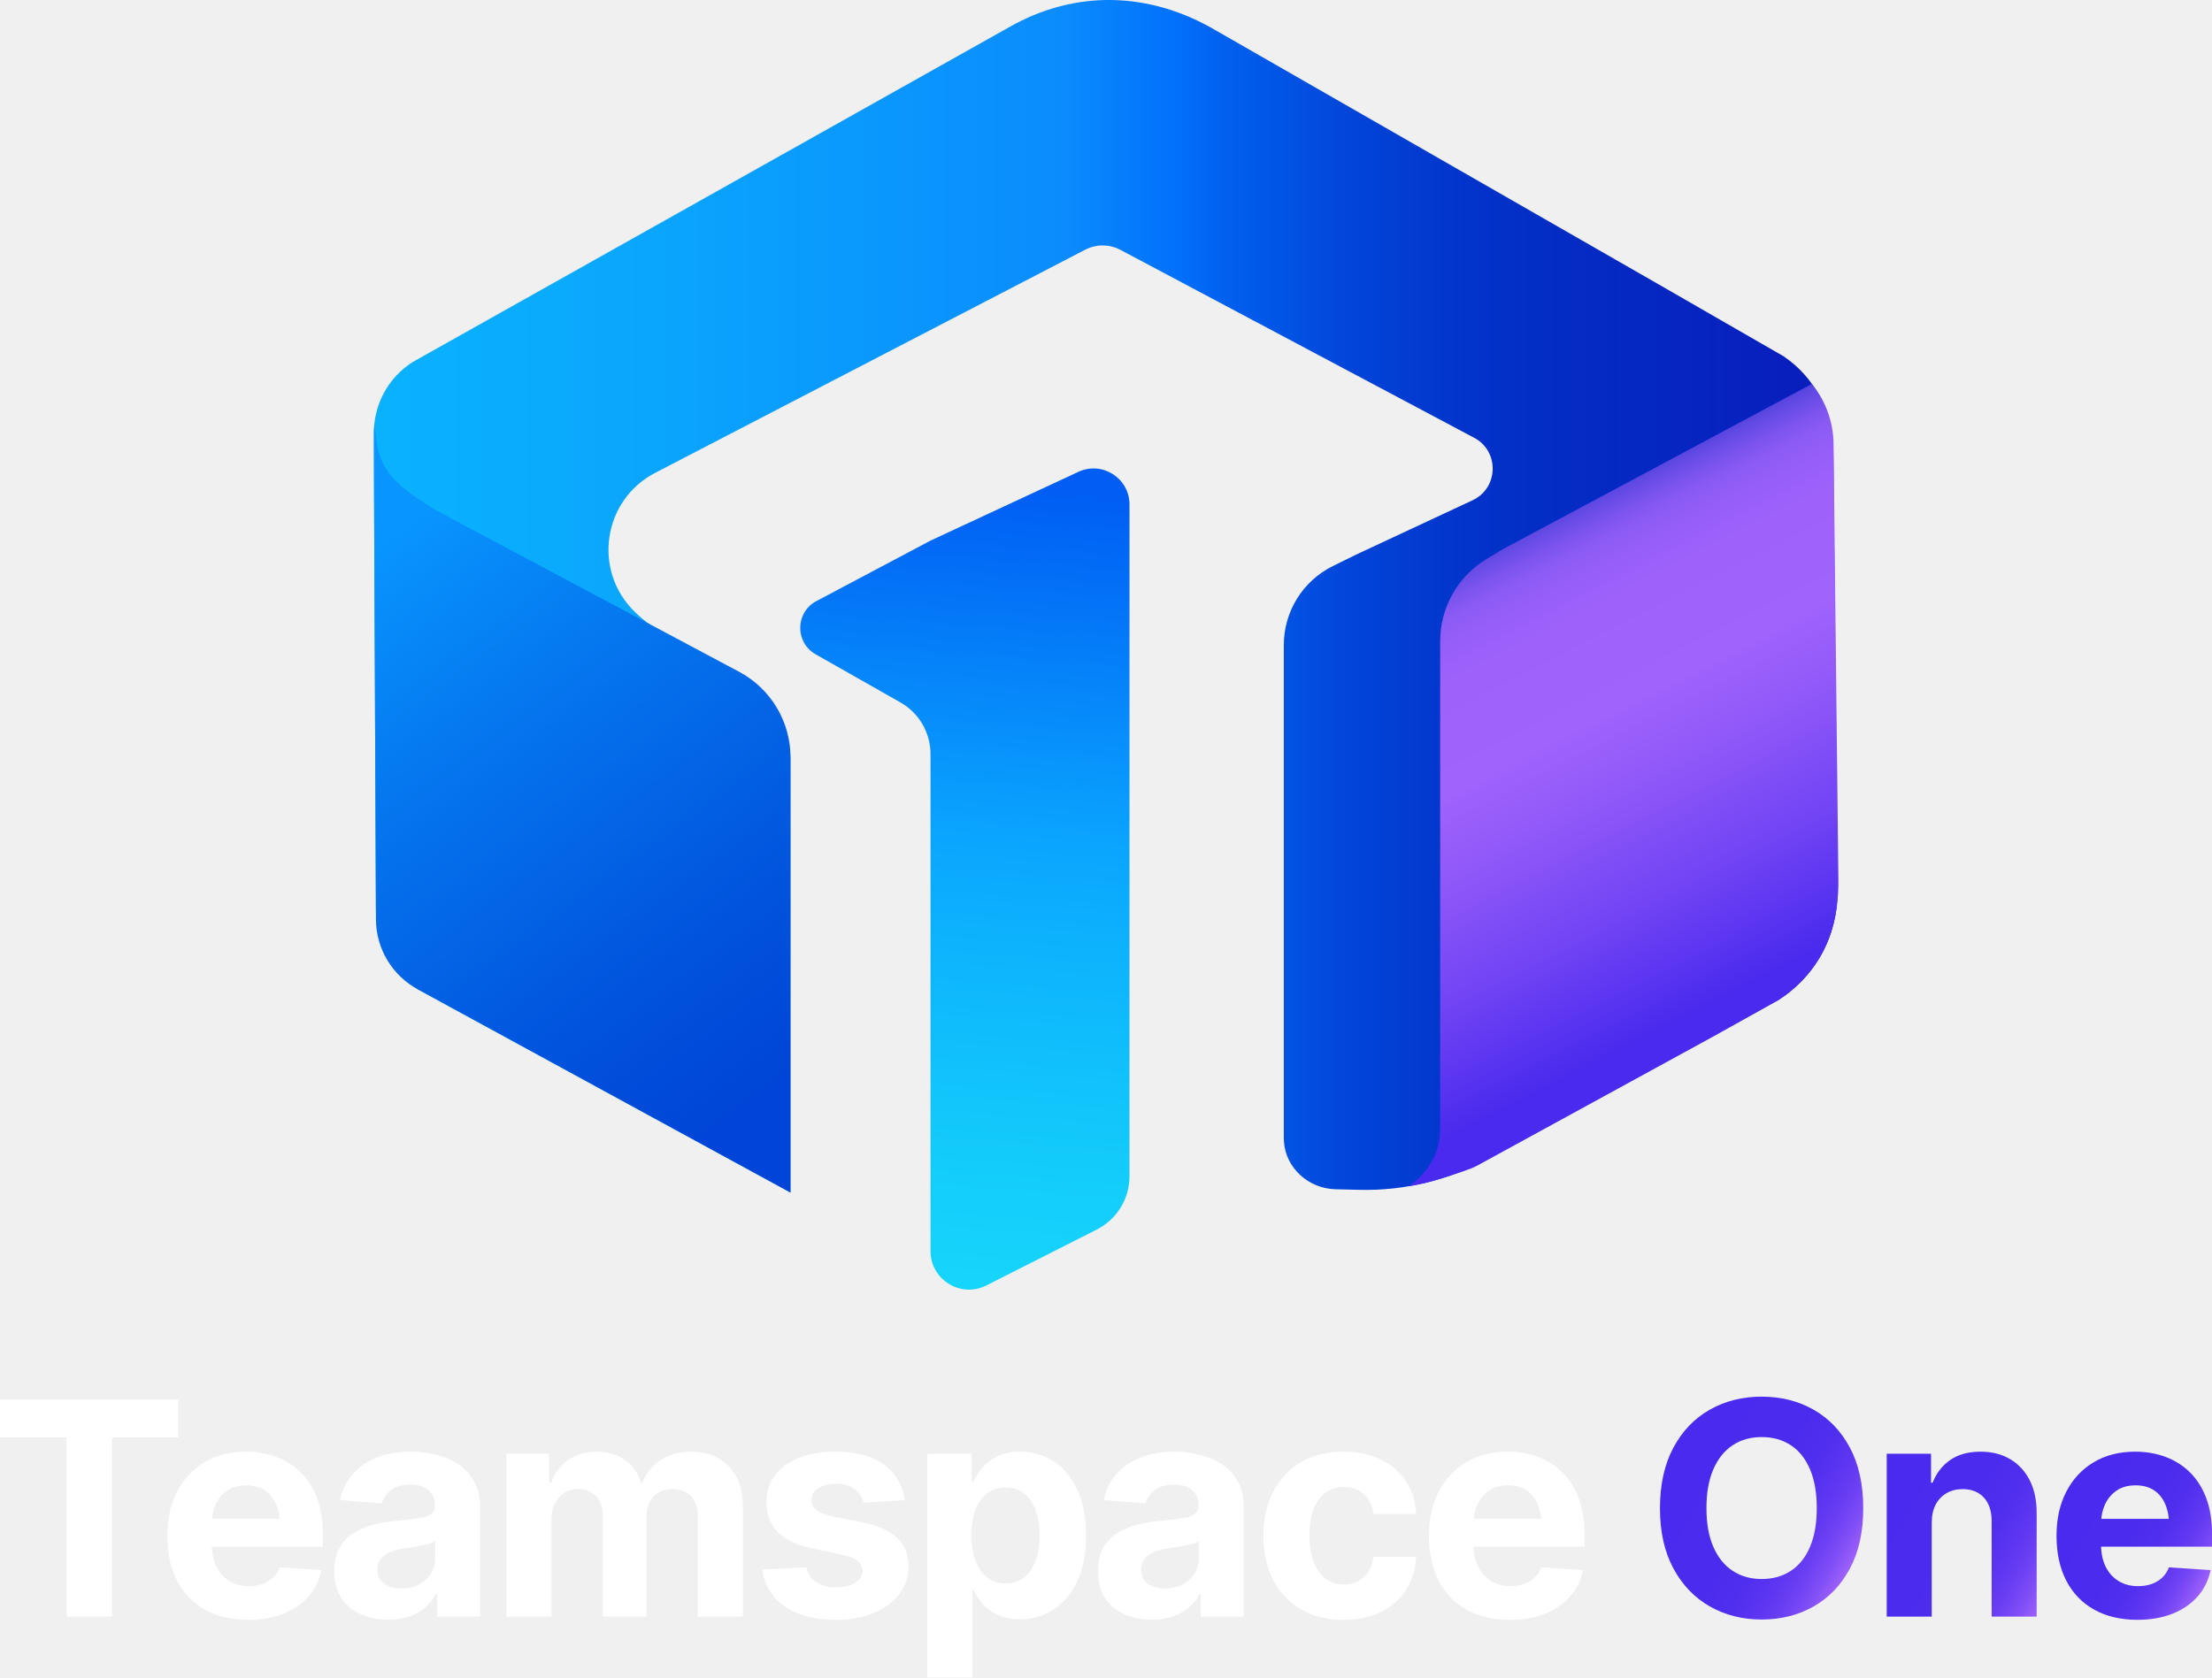
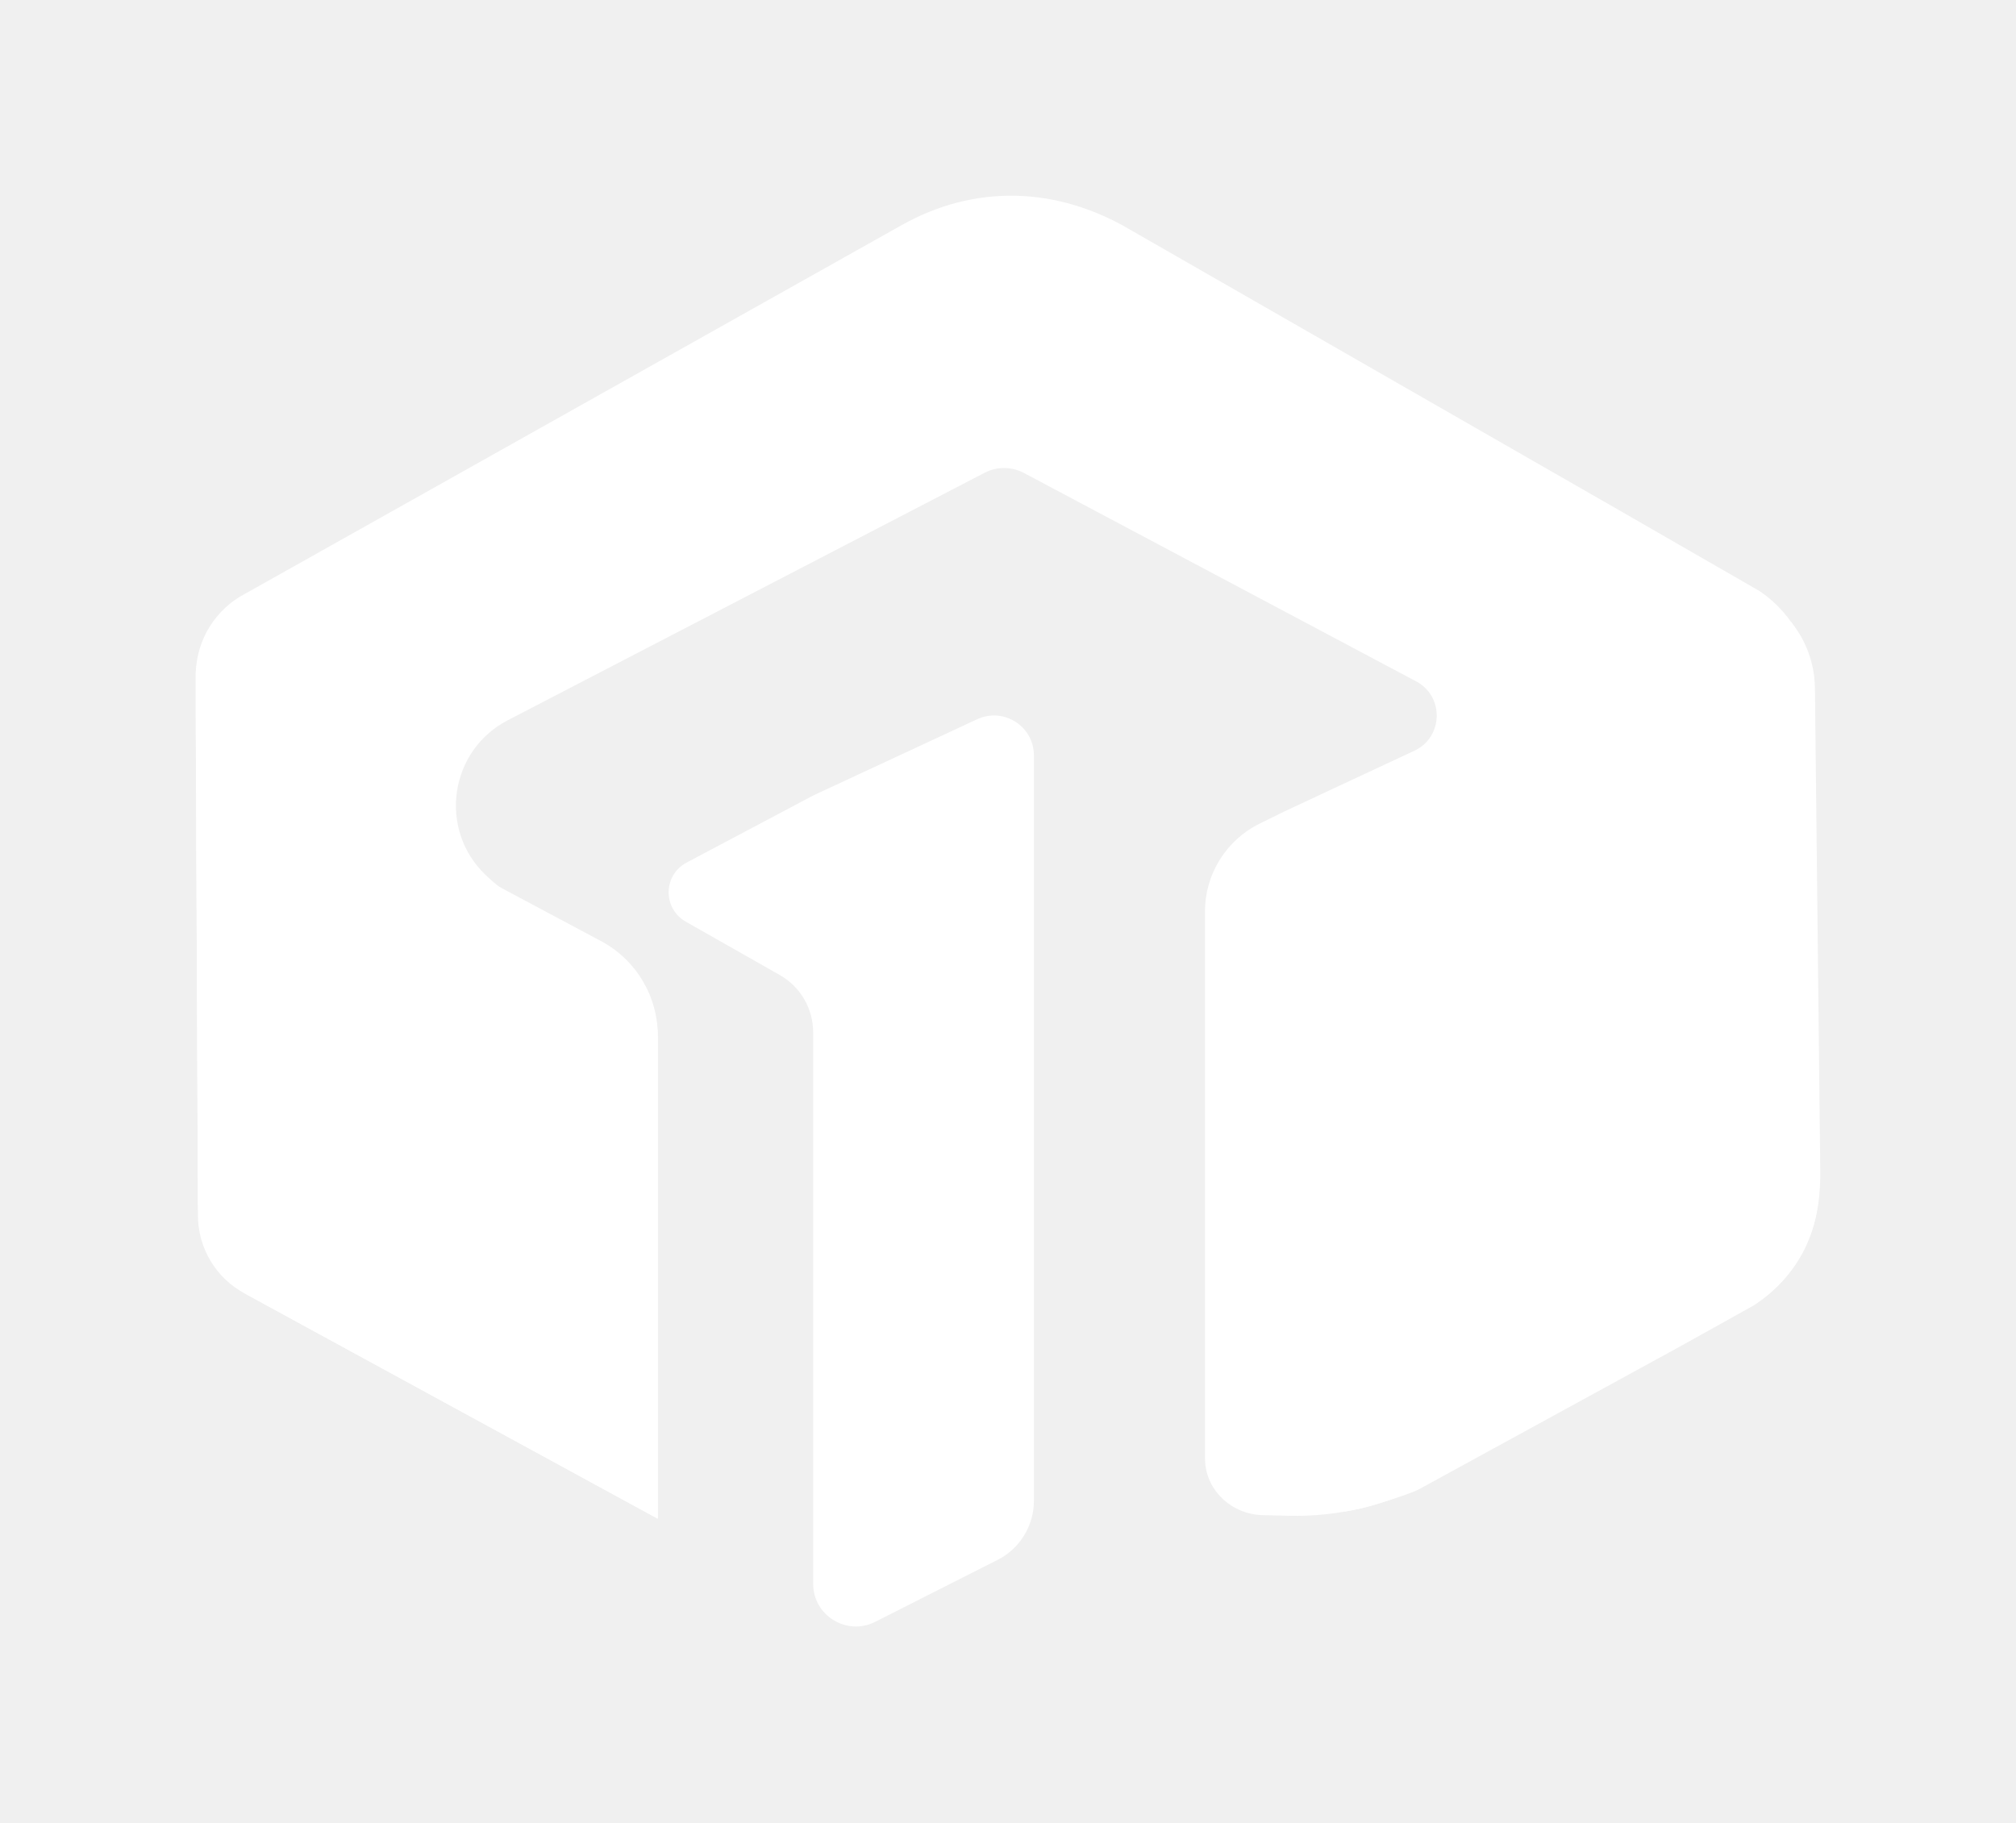
- <svg xmlns="http://www.w3.org/2000/svg" xmlns:xlink="http://www.w3.org/1999/xlink" id="Layer_2" data-name="Layer 2" viewBox="0 0 845.07 641.05">
+ <svg xmlns="http://www.w3.org/2000/svg" id="Layer_2" data-name="Layer 2" viewBox="-100 -100 1030.01 931.13">
  <defs>
    <style>
-       .cls-1 {
-         fill: url(#linear-gradient-7);
-       }
- 
-       .cls-2 {
-         fill: url(#linear-gradient-5);
-       }
- 
-       .cls-3 {
-         fill: url(#linear-gradient-6);
-       }
- 
-       .cls-4 {
-         fill: url(#linear-gradient-4);
-       }
- 
-       .cls-5 {
-         fill: url(#linear-gradient-3);
-       }
- 
-       .cls-6 {
-         fill: url(#linear-gradient-2);
-       }
- 
-       .cls-7 {
-         fill: url(#linear-gradient);
-       }
- 
-       .cls-8 {
-         fill: #fff;
+       .cls-1, .cls-2, .cls-3, .cls-4 {
+         fill: #ffffff;
      }
    </style>
-     <linearGradient id="linear-gradient" x1="142.85" y1="227.86" x2="701.92" y2="227.86" gradientUnits="userSpaceOnUse">
-       <stop offset="0" stop-color="#0ab2fe" />
-       <stop offset=".16" stop-color="#0aa8fd" />
-       <stop offset=".44" stop-color="#0a8ffd" />
-       <stop offset=".47" stop-color="#0b8cfd" />
-       <stop offset=".51" stop-color="#067efc" />
-       <stop offset=".55" stop-color="#0170fb" />
-       <stop offset=".58" stop-color="#0161ef" />
-       <stop offset=".67" stop-color="#0244d8" />
-       <stop offset=".75" stop-color="#0233ca" />
-       <stop offset=".8" stop-color="#032dc5" />
-       <stop offset="1" stop-color="#091cbc" />
-     </linearGradient>
-     <linearGradient id="linear-gradient-2" x1="356.93" y1="491.82" x2="381.35" y2="184.89" gradientUnits="userSpaceOnUse">
-       <stop offset="0" stop-color="#16d5fb" />
-       <stop offset=".17" stop-color="#13cbfb" />
-       <stop offset=".44" stop-color="#0db2fd" />
-       <stop offset=".57" stop-color="#0aa4fe" />
-       <stop offset=".99" stop-color="#005ef4" />
-     </linearGradient>
-     <linearGradient id="linear-gradient-3" x1="142.42" y1="210.4" x2="294.13" y2="415.79" gradientUnits="userSpaceOnUse">
-       <stop offset="0" stop-color="#0895fe" />
-       <stop offset=".31" stop-color="#0577ef" />
-       <stop offset=".76" stop-color="#0153dd" />
-       <stop offset="1" stop-color="#0045d7" />
-     </linearGradient>
-     <linearGradient id="linear-gradient-4" x1="563.47" y1="197.94" x2="658.47" y2="383.46" gradientUnits="userSpaceOnUse">
-       <stop offset="0" stop-color="#0624c1" />
-       <stop offset=".02" stop-color="#2932ce" />
-       <stop offset=".05" stop-color="#493fda" />
-       <stop offset=".08" stop-color="#644ae5" />
-       <stop offset=".11" stop-color="#7a53ed" />
-       <stop offset=".14" stop-color="#8b5af4" />
-       <stop offset=".19" stop-color="#975ff8" />
-       <stop offset=".25" stop-color="#9e62fb" />
-       <stop offset=".43" stop-color="#a063fc" />
-       <stop offset=".55" stop-color="#925af9" />
-       <stop offset=".78" stop-color="#7043f4" />
-       <stop offset=".99" stop-color="#4a2aee" />
-     </linearGradient>
-     <linearGradient id="linear-gradient-5" x1="708.34" y1="596.68" x2="637.72" y2="555.9" gradientUnits="userSpaceOnUse">
-       <stop offset="0" stop-color="#a063fc" />
-       <stop offset="0" stop-color="#9f62fb" />
-       <stop offset=".07" stop-color="#8551f7" />
-       <stop offset=".15" stop-color="#6f42f4" />
-       <stop offset=".25" stop-color="#5e37f1" />
-       <stop offset=".37" stop-color="#522fef" />
-       <stop offset=".54" stop-color="#4b2bee" />
-       <stop offset="1" stop-color="#4a2aee" />
-     </linearGradient>
-     <linearGradient id="linear-gradient-6" x1="782.69" y1="609.81" x2="712.77" y2="569.44" xlink:href="#linear-gradient-5" />
-     <linearGradient id="linear-gradient-7" x1="844.02" y1="603.23" x2="788.66" y2="571.27" xlink:href="#linear-gradient-5" />
  </defs>
  <g id="Layer_2-2" data-name="Layer 2">
    <g>
-       <g>
-         <path class="cls-7" d="M301.98,455.72v-165.7c0-11.71-6.14-22.56-16.18-28.58l-34.12-20.49c-3.04-1.83-5.87-3.98-8.43-6.44l-.56-.53c-16.4-15.68-12.51-42.84,7.63-53.29l164.24-85.25c4.25-2.21,9.31-2.18,13.54.07l134.76,71.61c10.01,4.99,9.83,19.33-.3,24.06l-44.95,20.99-8.4,4.15c-11.48,5.67-18.74,17.37-18.74,30.17v188.36c0,.49.02.97.05,1.46.72,10.17,9.5,17.91,19.69,18.16l9.06.22c17.33.43,34.47-3.75,49.66-12.1l112.87-62.08h0c12.64-9.07,20.14-23.68,20.14-39.24l-1.54-169.19c-.13-14.25-6.99-27.75-18.77-35.77-.08-.06-.17-.12-.25-.17l-47.89-27.57L464.79,11.79c-25.36-15-53.77-15.95-79.36-1.35l-227.61,127.81c-9.54,5.97-15.23,16.52-14.97,27.77l.02,18.44.75,162.3c0,.08,0,.16,0,.25.06,12.32,6.25,23.82,16.16,31.15l142.2,77.56Z" />
-         <path class="cls-6" d="M419.01,469.87l-42.16,21.35c-9.79,4.96-21.36-2.16-21.36-13.13v-189.93c0-8.17-4.39-15.7-11.49-19.73l-32.41-18.4c-7.96-4.52-7.79-16.05.3-20.33l43.6-23.11,56.48-26.27c9.11-4.24,19.54,2.41,19.54,12.46v256.75c0,8.59-4.83,16.45-12.49,20.33Z" />
-         <path class="cls-5" d="M143.04,161.81l1.06,8.82c2.63,12.2,11.29,17.18,22.12,24.19l116.18,61.91c12.12,6.46,19.67,19.11,19.59,32.85v166.14s-142.2-77.56-142.2-77.56c-9.95-5.3-16.16-15.66-16.17-26.93l-.73-168.37-.03-12.57v-5.02c0-.31,0-.63.03-.94l.16-2.52Z" />
-         <path class="cls-4" d="M538.36,453.3l2.83-2.39c5.71-4.83,9.01-11.93,9.01-19.41v-186.47c0-12.87,6.74-24.81,17.77-31.45l6.03-3.64,118.19-63.22.25.31c5.16,6.45,7.99,14.45,8.05,22.7l1.84,166.17c.17,14.46-3.04,32.88-22.67,46.19l-25.48,14.2-89.94,49.21c-2.26,1.24-8.27,3.17-13.63,4.86-3.82,1.2-6.66,1.88-9.05,2.33l-3.19.6Z" />
-       </g>
-       <path class="cls-8" d="M0,549.3v-14.48h68.15v14.48h-25.39v68.48h-17.32v-68.48H0Z" />
-       <path class="cls-8" d="M94.82,619c-6.38,0-11.9-1.3-16.54-3.9-4.64-2.6-8.19-6.3-10.66-11.11-2.47-4.81-3.7-10.5-3.7-17.07s1.23-11.99,3.7-16.81c2.47-4.83,5.96-8.59,10.47-11.3s9.81-4.06,15.9-4.06c4.12,0,7.96.66,11.53,1.98s6.68,3.28,9.35,5.9,4.75,5.9,6.24,9.85c1.48,3.95,2.23,8.58,2.23,13.89v4.68h-52.56v-10.63h44.21l-8.02,2.78c0-3.16-.48-5.9-1.45-8.24-.97-2.34-2.4-4.15-4.31-5.43-1.91-1.28-4.28-1.92-7.1-1.92s-5.21.65-7.15,1.95-3.44,3.06-4.48,5.29c-1.04,2.23-1.56,4.79-1.56,7.68v7.52c0,3.38.59,6.26,1.78,8.66,1.19,2.39,2.85,4.23,4.98,5.51,2.13,1.28,4.59,1.92,7.38,1.92,1.93,0,3.67-.28,5.23-.84s2.9-1.37,4.04-2.45c1.13-1.08,1.98-2.38,2.53-3.9l15.92,1.06c-.78,3.82-2.4,7.15-4.87,9.99-2.47,2.84-5.65,5.05-9.55,6.63s-8.41,2.37-13.53,2.37Z" />
-       <path class="cls-8" d="M148.38,618.95c-3.93,0-7.47-.7-10.61-2.09-3.14-1.39-5.6-3.46-7.38-6.21s-2.67-6.16-2.67-10.24c0-3.49.63-6.39,1.89-8.71,1.26-2.32,2.99-4.2,5.18-5.65,2.19-1.45,4.68-2.54,7.46-3.28s5.73-1.26,8.85-1.56c3.6-.33,6.49-.67,8.69-1,2.19-.33,3.79-.84,4.82-1.53,1.02-.69,1.53-1.68,1.53-2.98v-.28c0-2.56-.81-4.55-2.42-5.96-1.61-1.41-3.89-2.12-6.82-2.12-3.08,0-5.54.68-7.38,2.03s-3.05,3.07-3.65,5.15l-15.98-1.28c.82-3.79,2.41-7.06,4.79-9.83,2.37-2.77,5.45-4.9,9.21-6.4,3.77-1.5,8.14-2.25,13.11-2.25,3.45,0,6.76.41,9.91,1.22,3.15.82,5.97,2.07,8.44,3.76,2.47,1.69,4.43,3.87,5.87,6.54s2.17,5.85,2.17,9.52v41.98h-16.42v-8.69h-.45c-1,1.97-2.34,3.68-4.01,5.15s-3.67,2.62-6.01,3.45-5.05,1.25-8.13,1.25ZM153.34,607.03c2.52,0,4.76-.51,6.71-1.53s3.47-2.39,4.57-4.12c1.09-1.73,1.64-3.67,1.64-5.82v-6.63c-.52.33-1.25.65-2.2.95s-2,.56-3.15.78c-1.15.22-2.3.42-3.45.58-1.15.17-2.19.32-3.12.47-2.04.3-3.82.77-5.35,1.42-1.52.65-2.7,1.52-3.54,2.62s-1.25,2.46-1.25,4.09c0,2.34.85,4.12,2.56,5.35,1.71,1.22,3.9,1.84,6.57,1.84Z" />
-       <path class="cls-8" d="M193.48,617.78v-62.25h16.31v11.08h.78c1.3-3.67,3.47-6.57,6.51-8.69,3.04-2.12,6.66-3.17,10.86-3.17s7.9,1.07,10.88,3.2c2.99,2.13,4.98,5.02,5.99,8.66h.67c1.26-3.6,3.56-6.48,6.9-8.63,3.34-2.15,7.27-3.23,11.8-3.23,5.79,0,10.51,1.84,14.17,5.51,3.66,3.67,5.48,8.89,5.48,15.65v41.87h-17.26v-38.42c0-3.49-.92-6.09-2.76-7.79s-4.13-2.56-6.88-2.56c-3.12,0-5.56.99-7.32,2.98-1.76,1.99-2.64,4.59-2.64,7.82v37.97h-16.7v-38.86c0-3.01-.87-5.41-2.62-7.21-1.75-1.8-4.03-2.7-6.85-2.7-1.93,0-3.66.48-5.18,1.45-1.52.97-2.73,2.29-3.62,3.98s-1.34,3.7-1.34,6.04v37.3h-17.2Z" />
-       <path class="cls-8" d="M345.65,573.29l-15.76.95c-.41-1.97-1.5-3.67-3.28-5.09s-4.18-2.14-7.18-2.14c-2.67,0-4.91.56-6.71,1.67-1.8,1.11-2.7,2.6-2.7,4.45,0,1.48.58,2.76,1.75,3.81s3.18,1.88,6.04,2.48l11.3,2.23c6.05,1.22,10.56,3.21,13.53,5.96,2.97,2.75,4.45,6.37,4.45,10.86,0,4.12-1.19,7.71-3.56,10.77-2.38,3.06-5.64,5.46-9.8,7.18-4.16,1.73-8.93,2.59-14.31,2.59-8.24,0-14.8-1.73-19.68-5.18-4.88-3.45-7.73-8.13-8.55-14.03l16.87-.89c.56,2.52,1.82,4.44,3.79,5.73,1.97,1.3,4.49,1.95,7.57,1.95s5.45-.59,7.32-1.78c1.87-1.19,2.81-2.69,2.81-4.51,0-3.08-2.67-5.16-8.02-6.24l-10.75-2.23c-6.05-1.22-10.56-3.32-13.53-6.29-2.97-2.97-4.45-6.77-4.45-11.41,0-4.01,1.09-7.46,3.28-10.36,2.19-2.9,5.26-5.12,9.21-6.68s8.58-2.34,13.89-2.34c7.87,0,14.06,1.66,18.57,4.98s7.14,7.84,7.88,13.56Z" />
-       <path class="cls-8" d="M354.28,641.05v-85.52h16.93v10.52h.78c.78-1.71,1.89-3.43,3.34-5.18s3.34-3.2,5.68-4.37,5.23-1.75,8.69-1.75c4.57,0,8.75,1.18,12.56,3.54,3.8,2.36,6.86,5.91,9.16,10.66,2.3,4.75,3.45,10.69,3.45,17.82s-1.11,12.74-3.34,17.51c-2.23,4.77-5.24,8.38-9.05,10.83-3.81,2.45-8.08,3.67-12.83,3.67-3.34,0-6.18-.56-8.52-1.67s-4.24-2.51-5.71-4.2c-1.47-1.69-2.61-3.39-3.42-5.09h-.5v33.24h-17.2ZM384.17,605.09c2.82,0,5.2-.78,7.13-2.34,1.93-1.56,3.4-3.72,4.4-6.49s1.5-5.95,1.5-9.55-.49-6.76-1.48-9.49c-.98-2.73-2.44-4.87-4.37-6.43-1.93-1.56-4.32-2.34-7.18-2.34s-5.15.75-7.1,2.25-3.43,3.62-4.45,6.35c-1.02,2.73-1.53,5.95-1.53,9.66s.52,6.89,1.56,9.63c1.04,2.75,2.53,4.89,4.48,6.43s4.3,2.31,7.04,2.31Z" />
-       <path class="cls-8" d="M440.13,618.95c-3.93,0-7.47-.7-10.61-2.09-3.14-1.39-5.6-3.46-7.38-6.21s-2.67-6.16-2.67-10.24c0-3.49.63-6.39,1.89-8.71,1.26-2.32,2.99-4.2,5.18-5.65,2.19-1.45,4.68-2.54,7.46-3.28s5.73-1.26,8.85-1.56c3.6-.33,6.49-.67,8.69-1,2.19-.33,3.79-.84,4.82-1.53,1.02-.69,1.53-1.68,1.53-2.98v-.28c0-2.56-.81-4.55-2.42-5.96-1.61-1.41-3.89-2.12-6.82-2.12-3.08,0-5.54.68-7.38,2.03s-3.05,3.07-3.65,5.15l-15.98-1.28c.82-3.79,2.41-7.06,4.79-9.83,2.37-2.77,5.45-4.9,9.21-6.4,3.77-1.5,8.14-2.25,13.11-2.25,3.45,0,6.76.41,9.91,1.22,3.15.82,5.97,2.07,8.44,3.76,2.47,1.69,4.43,3.87,5.87,6.54s2.17,5.85,2.17,9.52v41.98h-16.42v-8.69h-.45c-1,1.97-2.34,3.68-4.01,5.15s-3.67,2.62-6.01,3.45-5.05,1.25-8.13,1.25ZM445.09,607.03c2.52,0,4.76-.51,6.71-1.53s3.47-2.39,4.57-4.12c1.09-1.73,1.64-3.67,1.64-5.82v-6.63c-.52.33-1.25.65-2.2.95s-2,.56-3.15.78c-1.15.22-2.3.42-3.45.58-1.15.17-2.19.32-3.12.47-2.04.3-3.82.77-5.35,1.42-1.52.65-2.7,1.52-3.54,2.62s-1.25,2.46-1.25,4.09c0,2.34.85,4.12,2.56,5.35,1.71,1.22,3.9,1.84,6.57,1.84Z" />
-       <path class="cls-8" d="M513.23,619c-6.35,0-11.8-1.36-16.37-4.09s-8.07-6.5-10.52-11.3c-2.45-4.81-3.67-10.37-3.67-16.68s1.23-11.99,3.7-16.81c2.47-4.83,5.99-8.59,10.55-11.3s10-4.06,16.31-4.06c5.42,0,10.16.98,14.23,2.95s7.28,4.73,9.66,8.3c2.37,3.56,3.67,7.76,3.9,12.58h-16.26c-.3-2.08-.93-3.9-1.89-5.46-.97-1.56-2.25-2.77-3.84-3.62-1.6-.85-3.45-1.28-5.57-1.28-2.67,0-5,.71-6.99,2.14-1.99,1.43-3.53,3.53-4.62,6.29-1.09,2.77-1.64,6.12-1.64,10.05s.55,7.31,1.64,10.13c1.09,2.82,2.64,4.97,4.62,6.46,1.99,1.48,4.31,2.23,6.99,2.23,2.97,0,5.47-.94,7.52-2.81,2.04-1.87,3.3-4.46,3.79-7.77h16.26c-.26,4.75-1.54,8.94-3.84,12.56-2.3,3.62-5.48,6.44-9.52,8.46-4.05,2.02-8.85,3.03-14.42,3.03Z" />
-       <path class="cls-8" d="M576.82,619c-6.38,0-11.9-1.3-16.54-3.9-4.64-2.6-8.19-6.3-10.66-11.11-2.47-4.81-3.7-10.5-3.7-17.07s1.23-11.99,3.7-16.81c2.47-4.83,5.96-8.59,10.47-11.3s9.81-4.06,15.9-4.06c4.12,0,7.96.66,11.53,1.98s6.68,3.28,9.35,5.9,4.75,5.9,6.24,9.85c1.48,3.95,2.23,8.58,2.23,13.89v4.68h-52.56v-10.63h44.21l-8.02,2.78c0-3.16-.48-5.9-1.45-8.24-.97-2.34-2.4-4.15-4.31-5.43-1.91-1.28-4.28-1.92-7.1-1.92s-5.21.65-7.15,1.95-3.44,3.06-4.48,5.29c-1.04,2.23-1.56,4.79-1.56,7.68v7.52c0,3.38.59,6.26,1.78,8.66,1.19,2.39,2.85,4.23,4.98,5.51,2.13,1.28,4.59,1.92,7.38,1.92,1.93,0,3.67-.28,5.23-.84s2.9-1.37,4.04-2.45c1.13-1.08,1.98-2.38,2.53-3.9l15.92,1.06c-.78,3.82-2.4,7.15-4.87,9.99-2.47,2.84-5.65,5.05-9.55,6.63s-8.41,2.37-13.53,2.37Z" />
-       <path class="cls-2" d="M673.03,618.89c-7.35,0-13.96-1.67-19.82-5.01-5.87-3.34-10.5-8.18-13.92-14.53-3.42-6.35-5.12-14.01-5.12-22.99s1.71-16.77,5.12-23.13c3.41-6.37,8.05-11.21,13.92-14.53,5.86-3.32,12.47-4.98,19.82-4.98s13.96,1.66,19.82,4.98c5.86,3.32,10.5,8.17,13.89,14.53,3.4,6.37,5.09,14.08,5.09,23.13s-1.7,16.7-5.09,23.05-8.03,11.18-13.89,14.5c-5.87,3.32-12.47,4.98-19.82,4.98ZM673.03,603.41c4.27,0,7.98-1.04,11.14-3.12,3.15-2.08,5.6-5.13,7.32-9.16s2.59-8.95,2.59-14.78-.86-10.82-2.59-14.87-4.17-7.11-7.32-9.19c-3.16-2.08-6.87-3.12-11.14-3.12s-7.93,1.04-11.08,3.12c-3.16,2.08-5.61,5.14-7.38,9.19-1.76,4.05-2.64,9-2.64,14.87s.88,10.76,2.64,14.78c1.76,4.03,4.22,7.08,7.38,9.16,3.15,2.08,6.85,3.12,11.08,3.12Z" />
-       <path class="cls-3" d="M738,581.81v35.97h-17.2v-62.25h16.93v11.08h.61c1.41-3.67,3.66-6.57,6.74-8.69,3.08-2.12,6.94-3.17,11.58-3.17,4.31,0,8.06.95,11.27,2.84,3.21,1.89,5.71,4.58,7.49,8.07s2.67,7.66,2.67,12.53v39.59h-17.2v-36.52c0-3.79-.98-6.76-2.95-8.94-1.97-2.17-4.68-3.26-8.13-3.26-2.3,0-4.34.51-6.12,1.53s-3.17,2.48-4.18,4.37-1.5,4.18-1.5,6.85Z" />
-       <path class="cls-1" d="M816.57,619c-6.38,0-11.9-1.3-16.54-3.9-4.64-2.6-8.19-6.3-10.66-11.11-2.47-4.81-3.7-10.5-3.7-17.07s1.23-11.99,3.7-16.81c2.47-4.83,5.96-8.59,10.47-11.3s9.81-4.06,15.9-4.06c4.12,0,7.96.66,11.53,1.98s6.68,3.28,9.35,5.9,4.75,5.9,6.24,9.85c1.48,3.95,2.23,8.58,2.23,13.89v4.68h-52.56v-10.63h44.21l-8.02,2.78c0-3.16-.48-5.9-1.45-8.24-.97-2.34-2.4-4.15-4.31-5.43-1.91-1.28-4.28-1.92-7.1-1.92s-5.21.65-7.15,1.95-3.44,3.06-4.48,5.29c-1.04,2.23-1.56,4.79-1.56,7.68v7.52c0,3.38.59,6.26,1.78,8.66,1.19,2.39,2.85,4.23,4.98,5.51,2.13,1.28,4.59,1.92,7.38,1.92,1.93,0,3.67-.28,5.23-.84s2.9-1.37,4.04-2.45c1.13-1.08,1.98-2.38,2.53-3.9l15.92,1.06c-.78,3.82-2.4,7.15-4.87,9.99-2.47,2.84-5.65,5.05-9.55,6.63s-8.41,2.37-13.53,2.37Z" />
+       <path class="cls-4" d="M236.08,676.07v-245.82c0-17.37-9.11-33.47-24-42.41l-50.63-30.39c-4.51-2.71-8.71-5.91-12.51-9.55l-.83-.79c-24.33-23.26-18.56-63.55,11.31-79.06l243.65-126.47c6.3-3.27,13.82-3.23,20.08.11l199.92,106.24c14.85,7.4,14.58,28.68-.45,35.7l-66.68,31.14-12.47,6.16c-17.03,8.42-27.81,25.77-27.81,44.76v279.43c0,.73.03,1.45.08,2.16,1.06,15.09,14.09,26.57,29.21,26.94l13.44.33c25.71.64,51.13-5.56,73.67-17.95l167.45-92.1h0c18.76-13.46,29.88-35.12,29.88-58.21l-2.28-251c-.19-21.14-10.37-41.16-27.84-53.06-.13-.09-.25-.17-.38-.26l-71.05-40.9L477.61,17.49c-37.62-22.25-79.77-23.66-117.73-2L22.22,205.1C8.06,213.95-.37,229.61.01,246.29l.03,27.35,1.11,240.78c0,.12,0,.24,0,.36.09,18.28,9.28,35.33,23.97,46.21l210.96,115.06Z" />
+       <path class="cls-3" d="M409.7,697.07l-62.55,31.68c-14.52,7.35-31.69-3.2-31.69-19.48v-281.76c0-12.11-6.51-23.29-17.04-29.27l-48.08-27.3c-11.81-6.7-11.56-23.8.44-30.16l64.68-34.28,83.79-38.97c13.52-6.29,28.99,3.58,28.99,18.49v380.9c0,12.74-7.17,24.4-18.53,30.16Z" />
+       <path class="cls-2" d="M.28,240.05l1.57,13.08c3.9,18.1,16.74,25.49,32.82,35.88l172.35,91.84c17.99,9.59,29.18,28.35,29.06,48.73v246.48s-210.96-115.06-210.96-115.06c-14.76-7.87-23.98-23.23-23.99-39.95L.04,271.27l-.04-18.65v-7.45c0-.47.01-.93.04-1.39l.24-3.74Z" />
+       <path class="cls-1" d="M586.75,672.48l4.2-3.55c8.48-7.16,13.37-17.7,13.37-28.79v-276.63c0-19.1,10-36.8,26.36-46.66l8.95-5.39,175.34-93.79.37.46c7.65,9.57,11.86,21.43,11.94,33.68l2.73,246.52c.25,21.46-4.5,48.78-33.64,68.53l-37.81,21.07-133.43,73c-3.35,1.83-12.27,4.71-20.22,7.21-5.67,1.78-9.87,2.79-13.42,3.45l-4.73.9Z" />
    </g>
  </g>
</svg>
